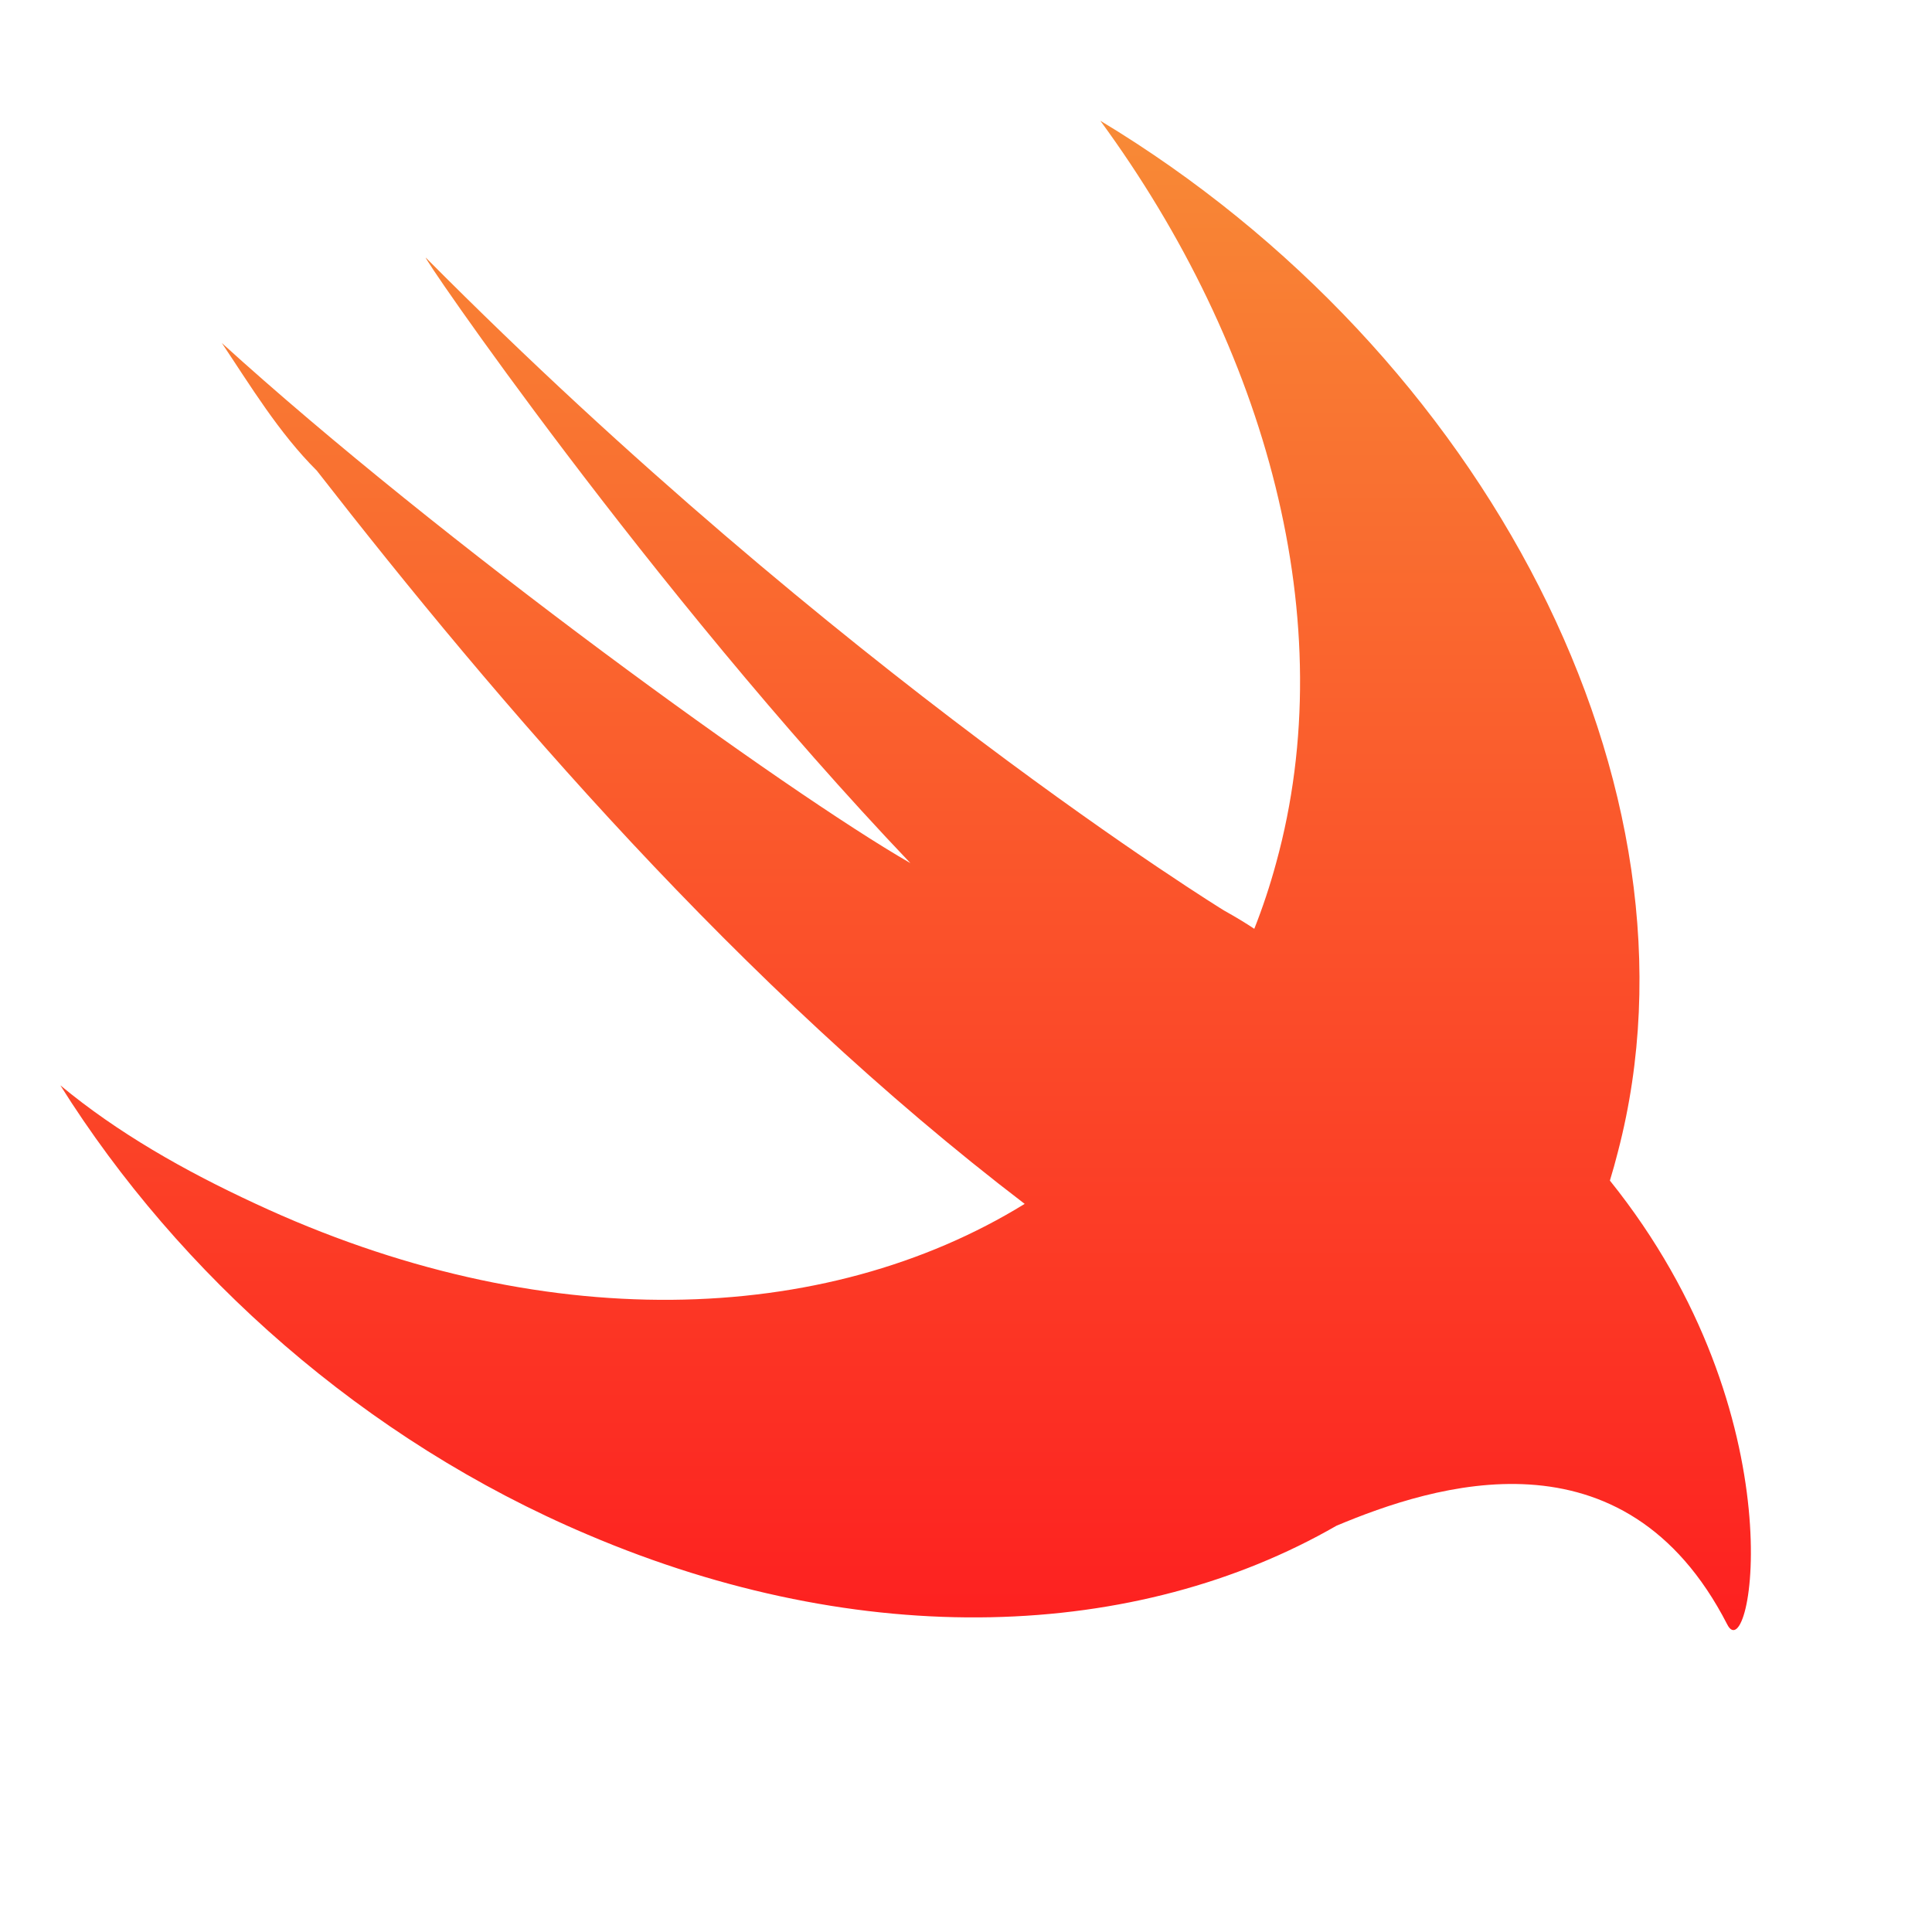
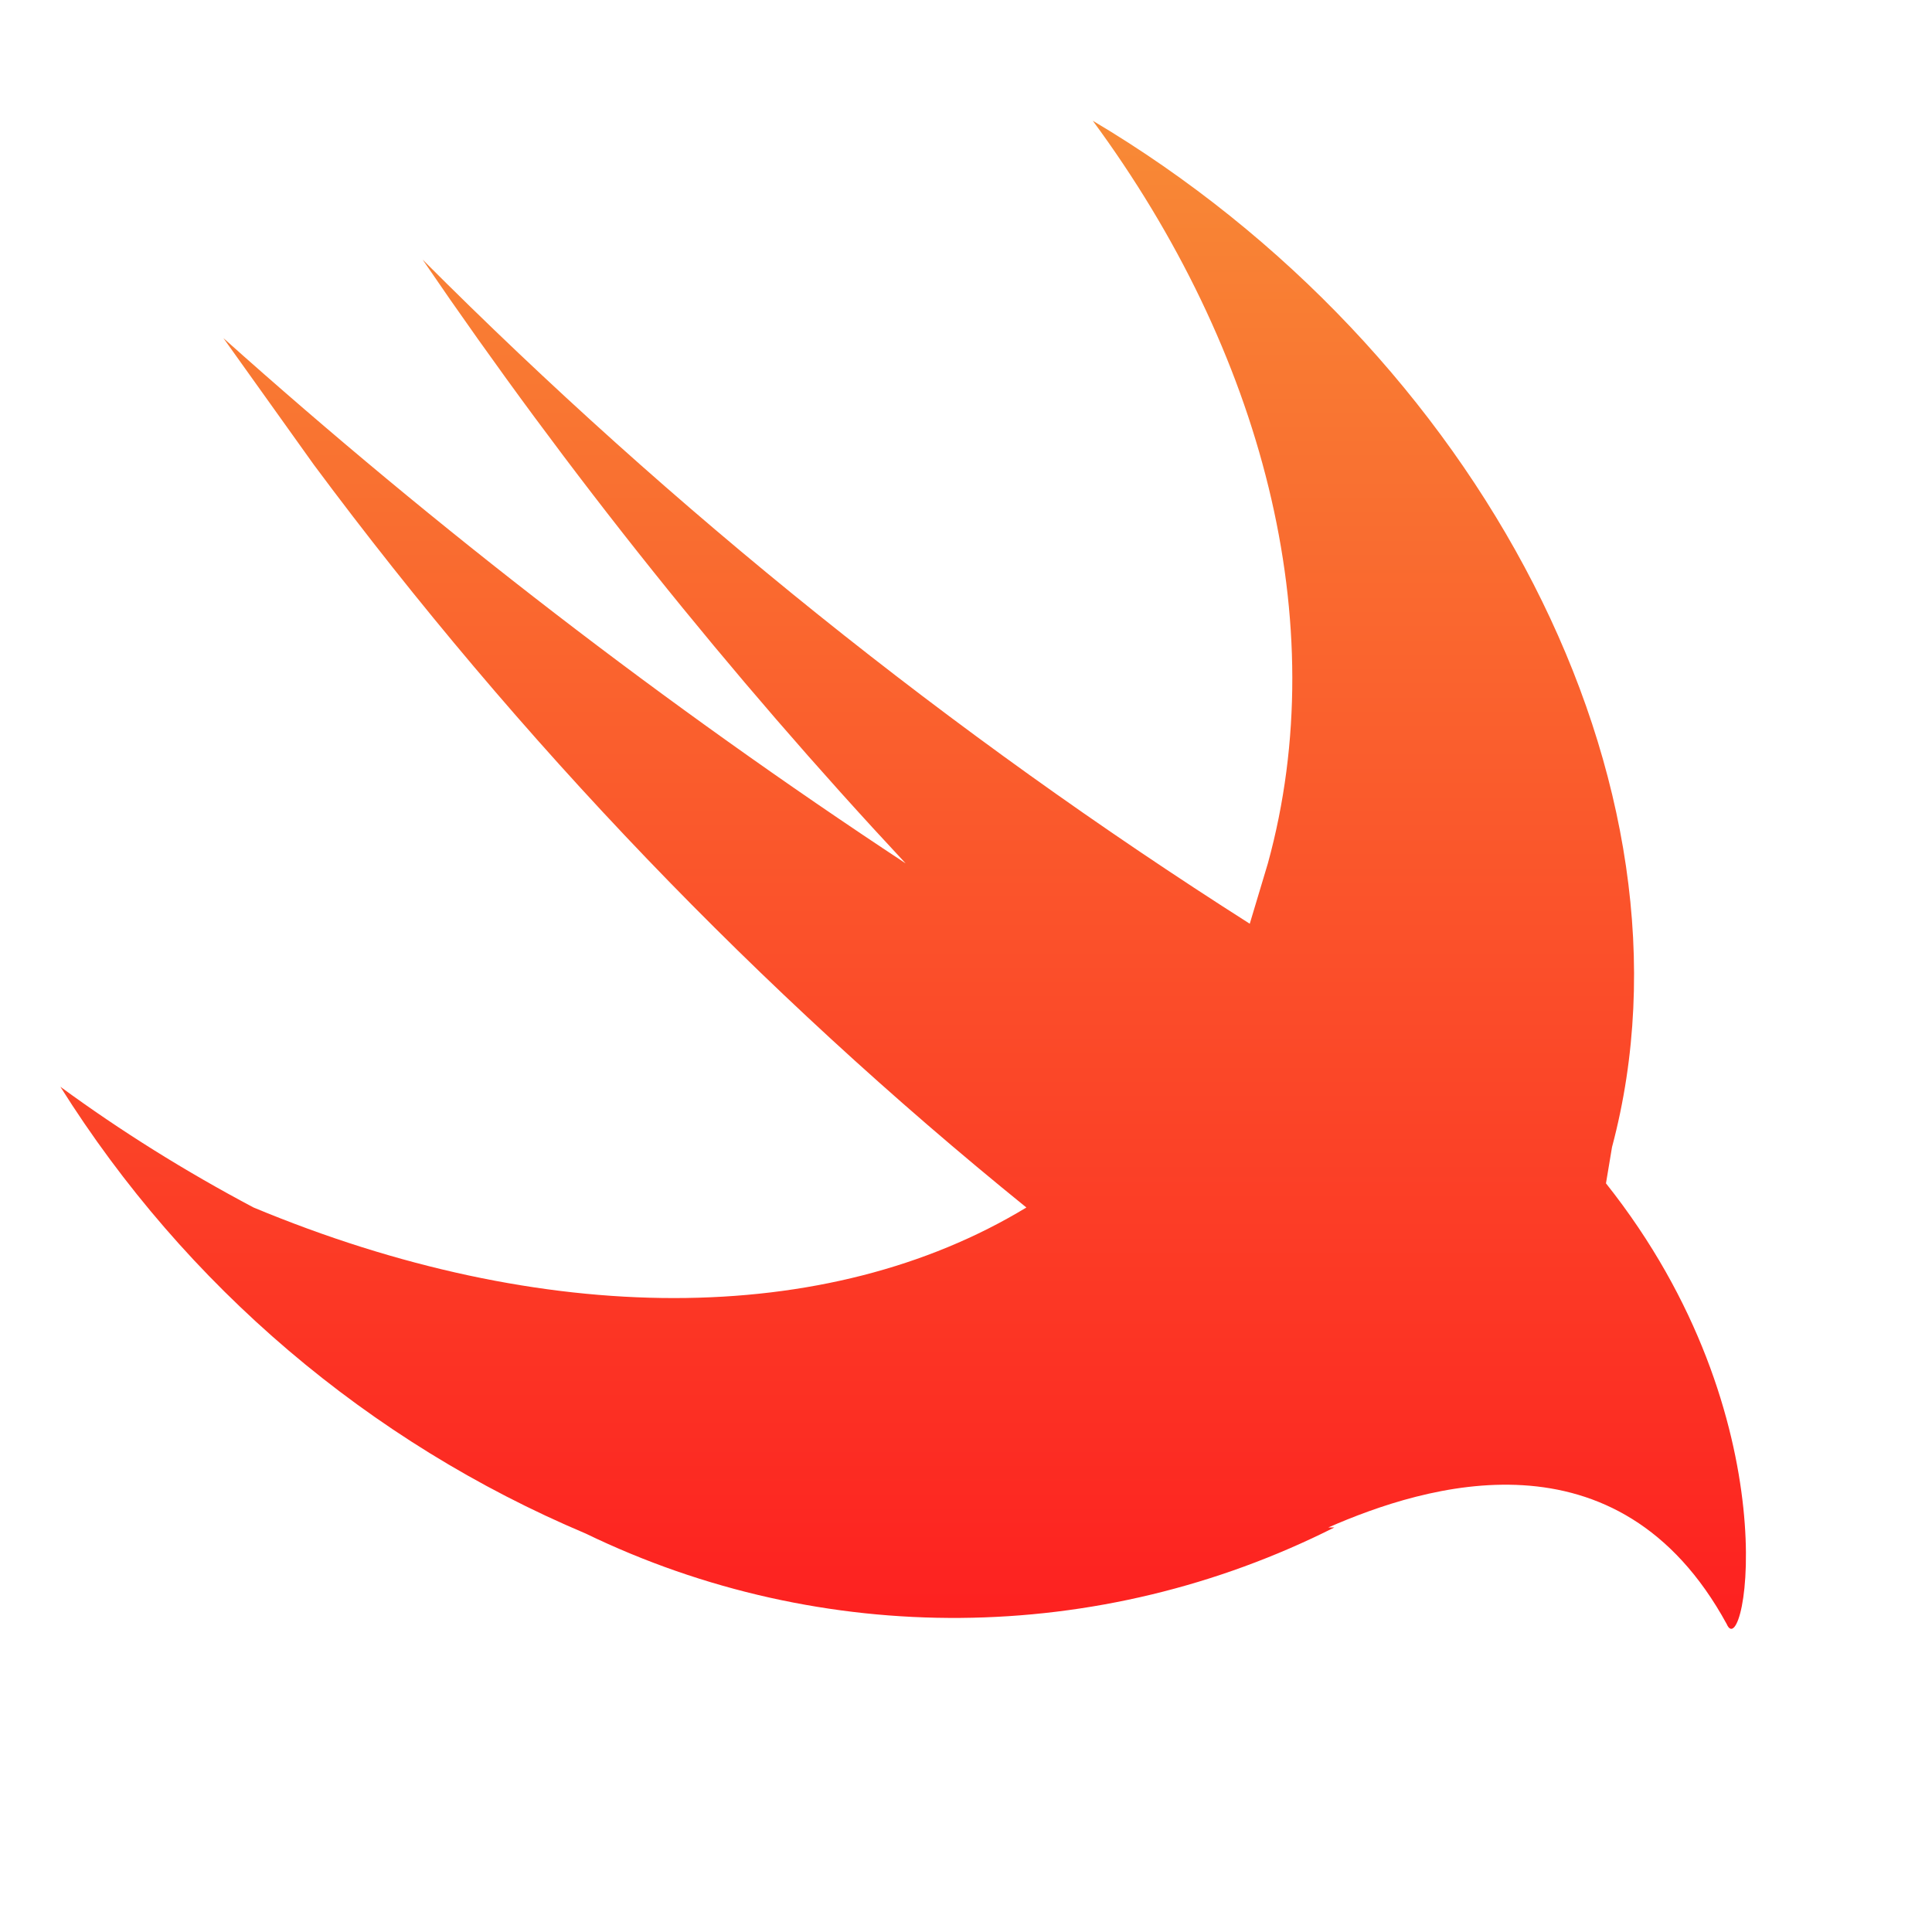
- <svg xmlns="http://www.w3.org/2000/svg" width="800px" height="800px" viewBox="0 0 32 32" fill="none">
-   <path d="M22.136 25.271C18.835 27.17 14.297 27.365 9.731 25.417C6.034 23.851 2.966 21.109 1 17.977C1.944 18.76 3.045 19.387 4.225 19.934C8.94 22.135 13.654 21.984 16.972 19.94C12.253 16.337 8.236 11.633 5.247 7.795C4.618 7.169 4.146 6.386 3.674 5.681C7.292 8.97 13.034 13.121 15.079 14.296C10.754 9.753 6.899 4.115 7.056 4.271C13.899 11.163 20.271 15.079 20.271 15.079C20.482 15.197 20.644 15.296 20.775 15.384C20.913 15.035 21.034 14.672 21.136 14.296C22.237 10.302 20.979 5.759 18.225 2C24.596 5.838 28.372 13.043 26.799 19.073C26.758 19.236 26.713 19.396 26.665 19.554C29.811 23.47 29.001 27.688 28.608 26.905C26.901 23.58 23.742 24.597 22.136 25.271Z" fill="url(#paint0_linear_87_8231)" />
+ <svg xmlns="http://www.w3.org/2000/svg" fill="none" viewBox="0 0 32 32">
+   <path fill="url(#a)" d="M22.1 25.3a14 14 0 0 1-12.4.1A19 19 0 0 1 1 18q1.5 1.1 3.2 2c4.8 2 9.5 2 12.8 0A68 68 0 0 1 5.2 7.7L3.7 5.6A97 97 0 0 0 15 14.3a84 84 0 0 1-8-10 80 80 0 0 0 13.7 11l.3-1c1.1-4-.1-8.5-2.9-12.3 6.4 3.8 10.2 11 8.6 17l-.1.6c3.1 3.9 2.3 8 2 7.3-1.8-3.3-5-2.3-6.6-1.6" />
  <defs>
-     <linearGradient id="paint0_linear_87_8231" x1="15.01" y1="2" x2="15.01" y2="27.001" gradientUnits="userSpaceOnUse">
+     <linearGradient id="a" x1="15" x2="15" y1="2" y2="27" gradientUnits="userSpaceOnUse">
      <stop stop-color="#F88A36" />
      <stop offset="1" stop-color="#FD2020" />
    </linearGradient>
  </defs>
</svg>
